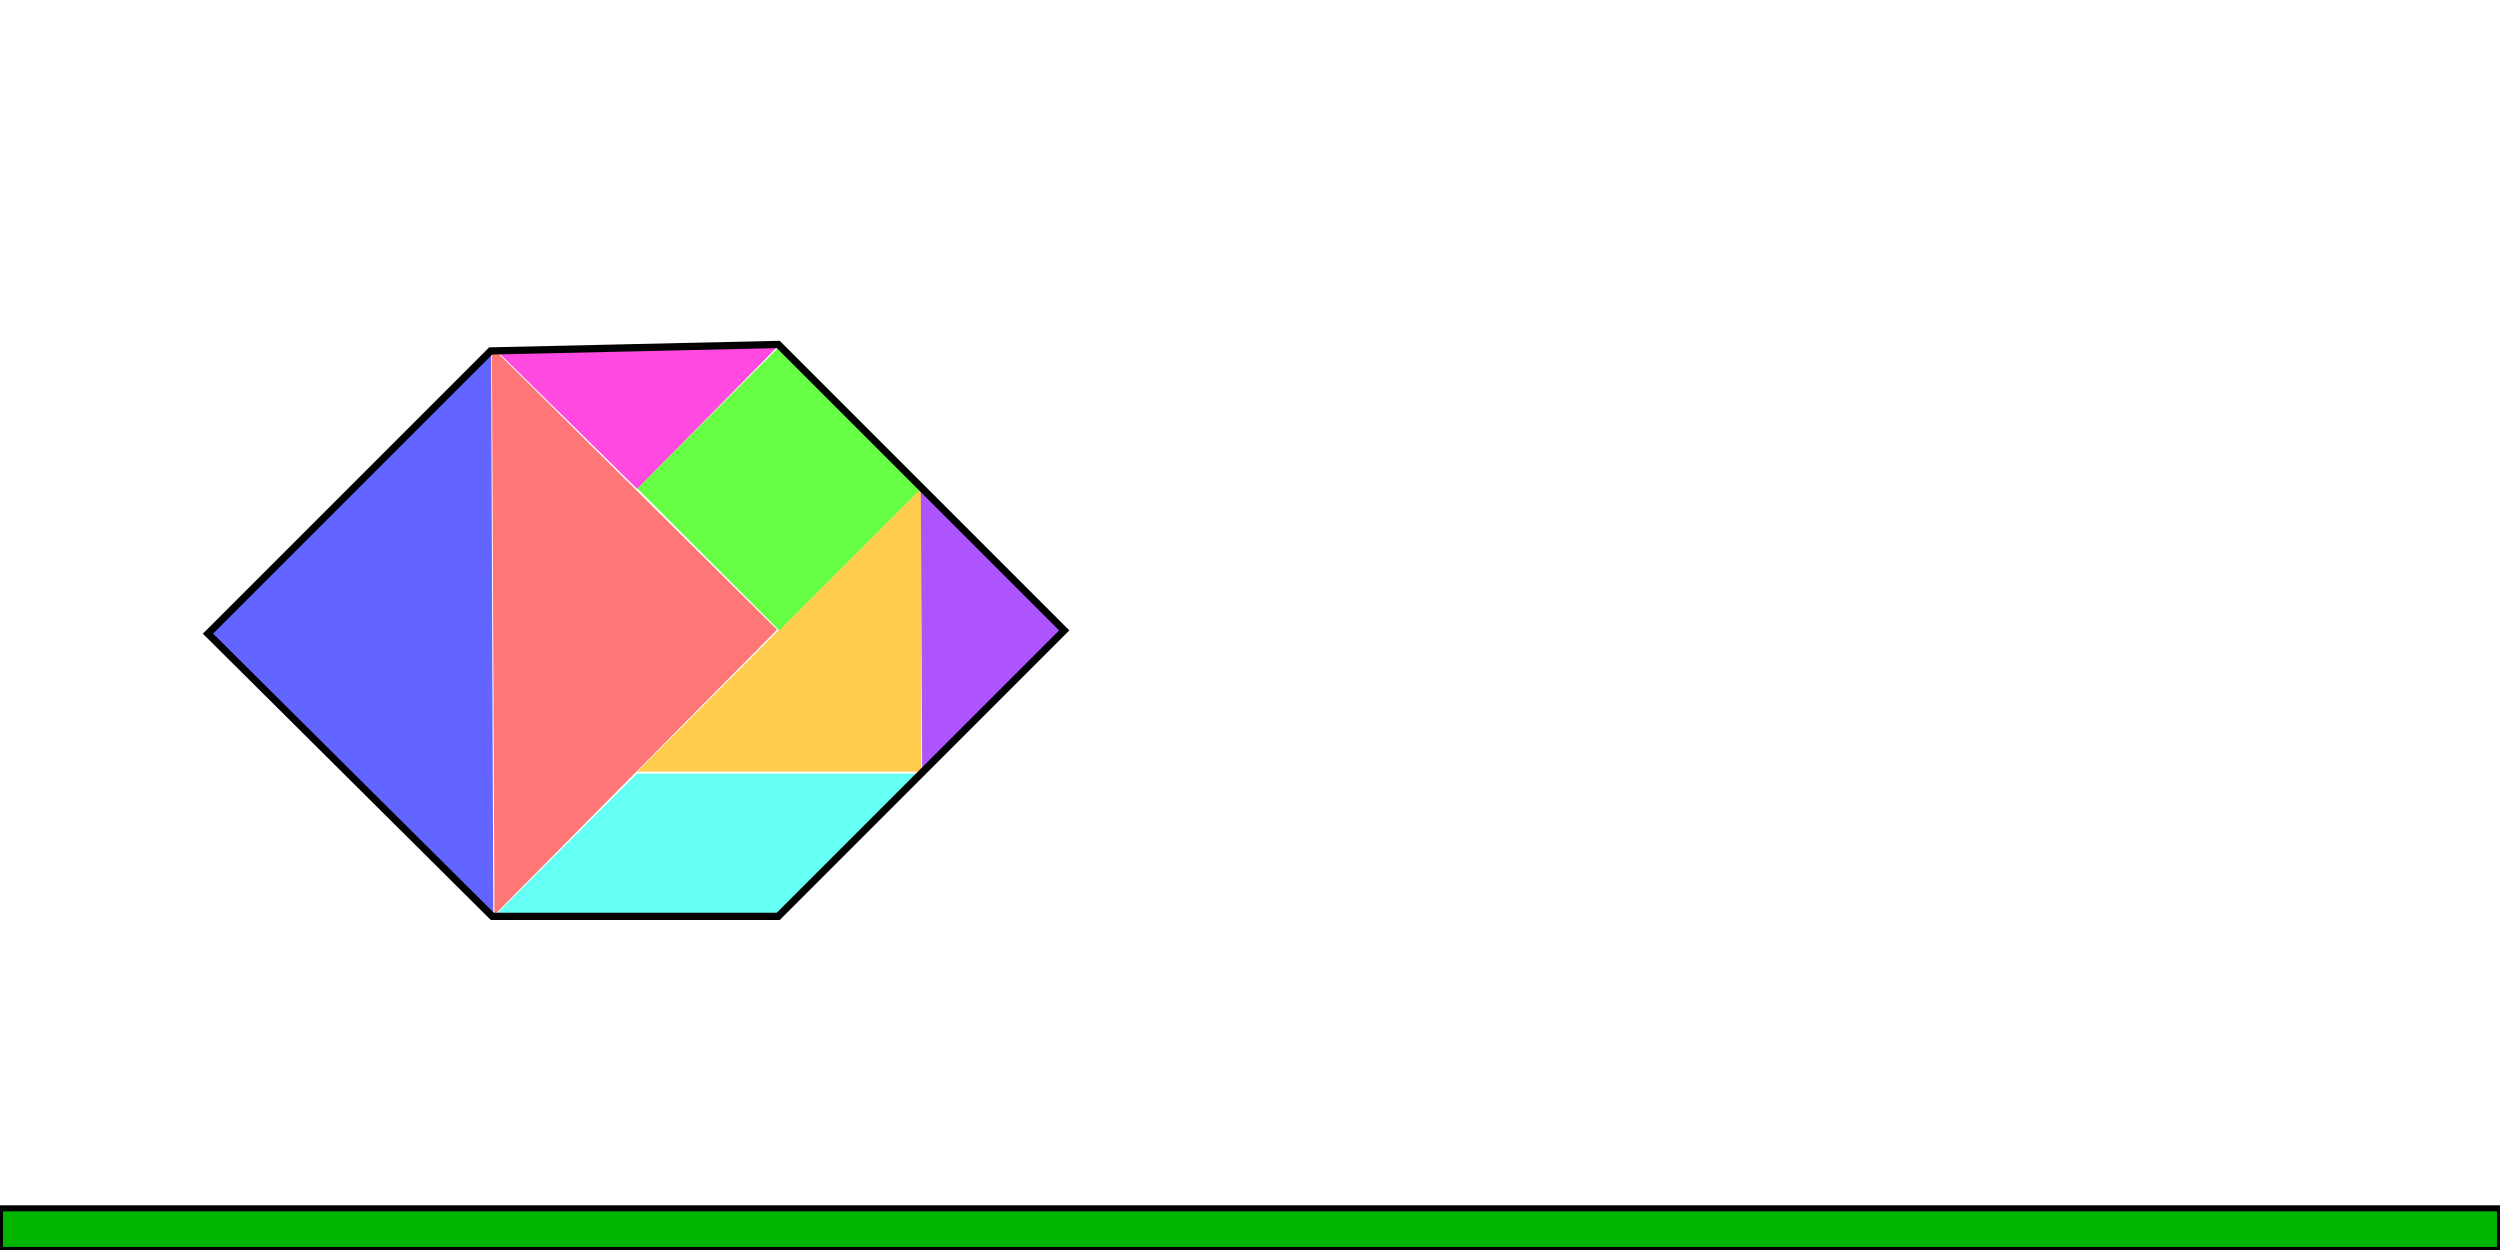
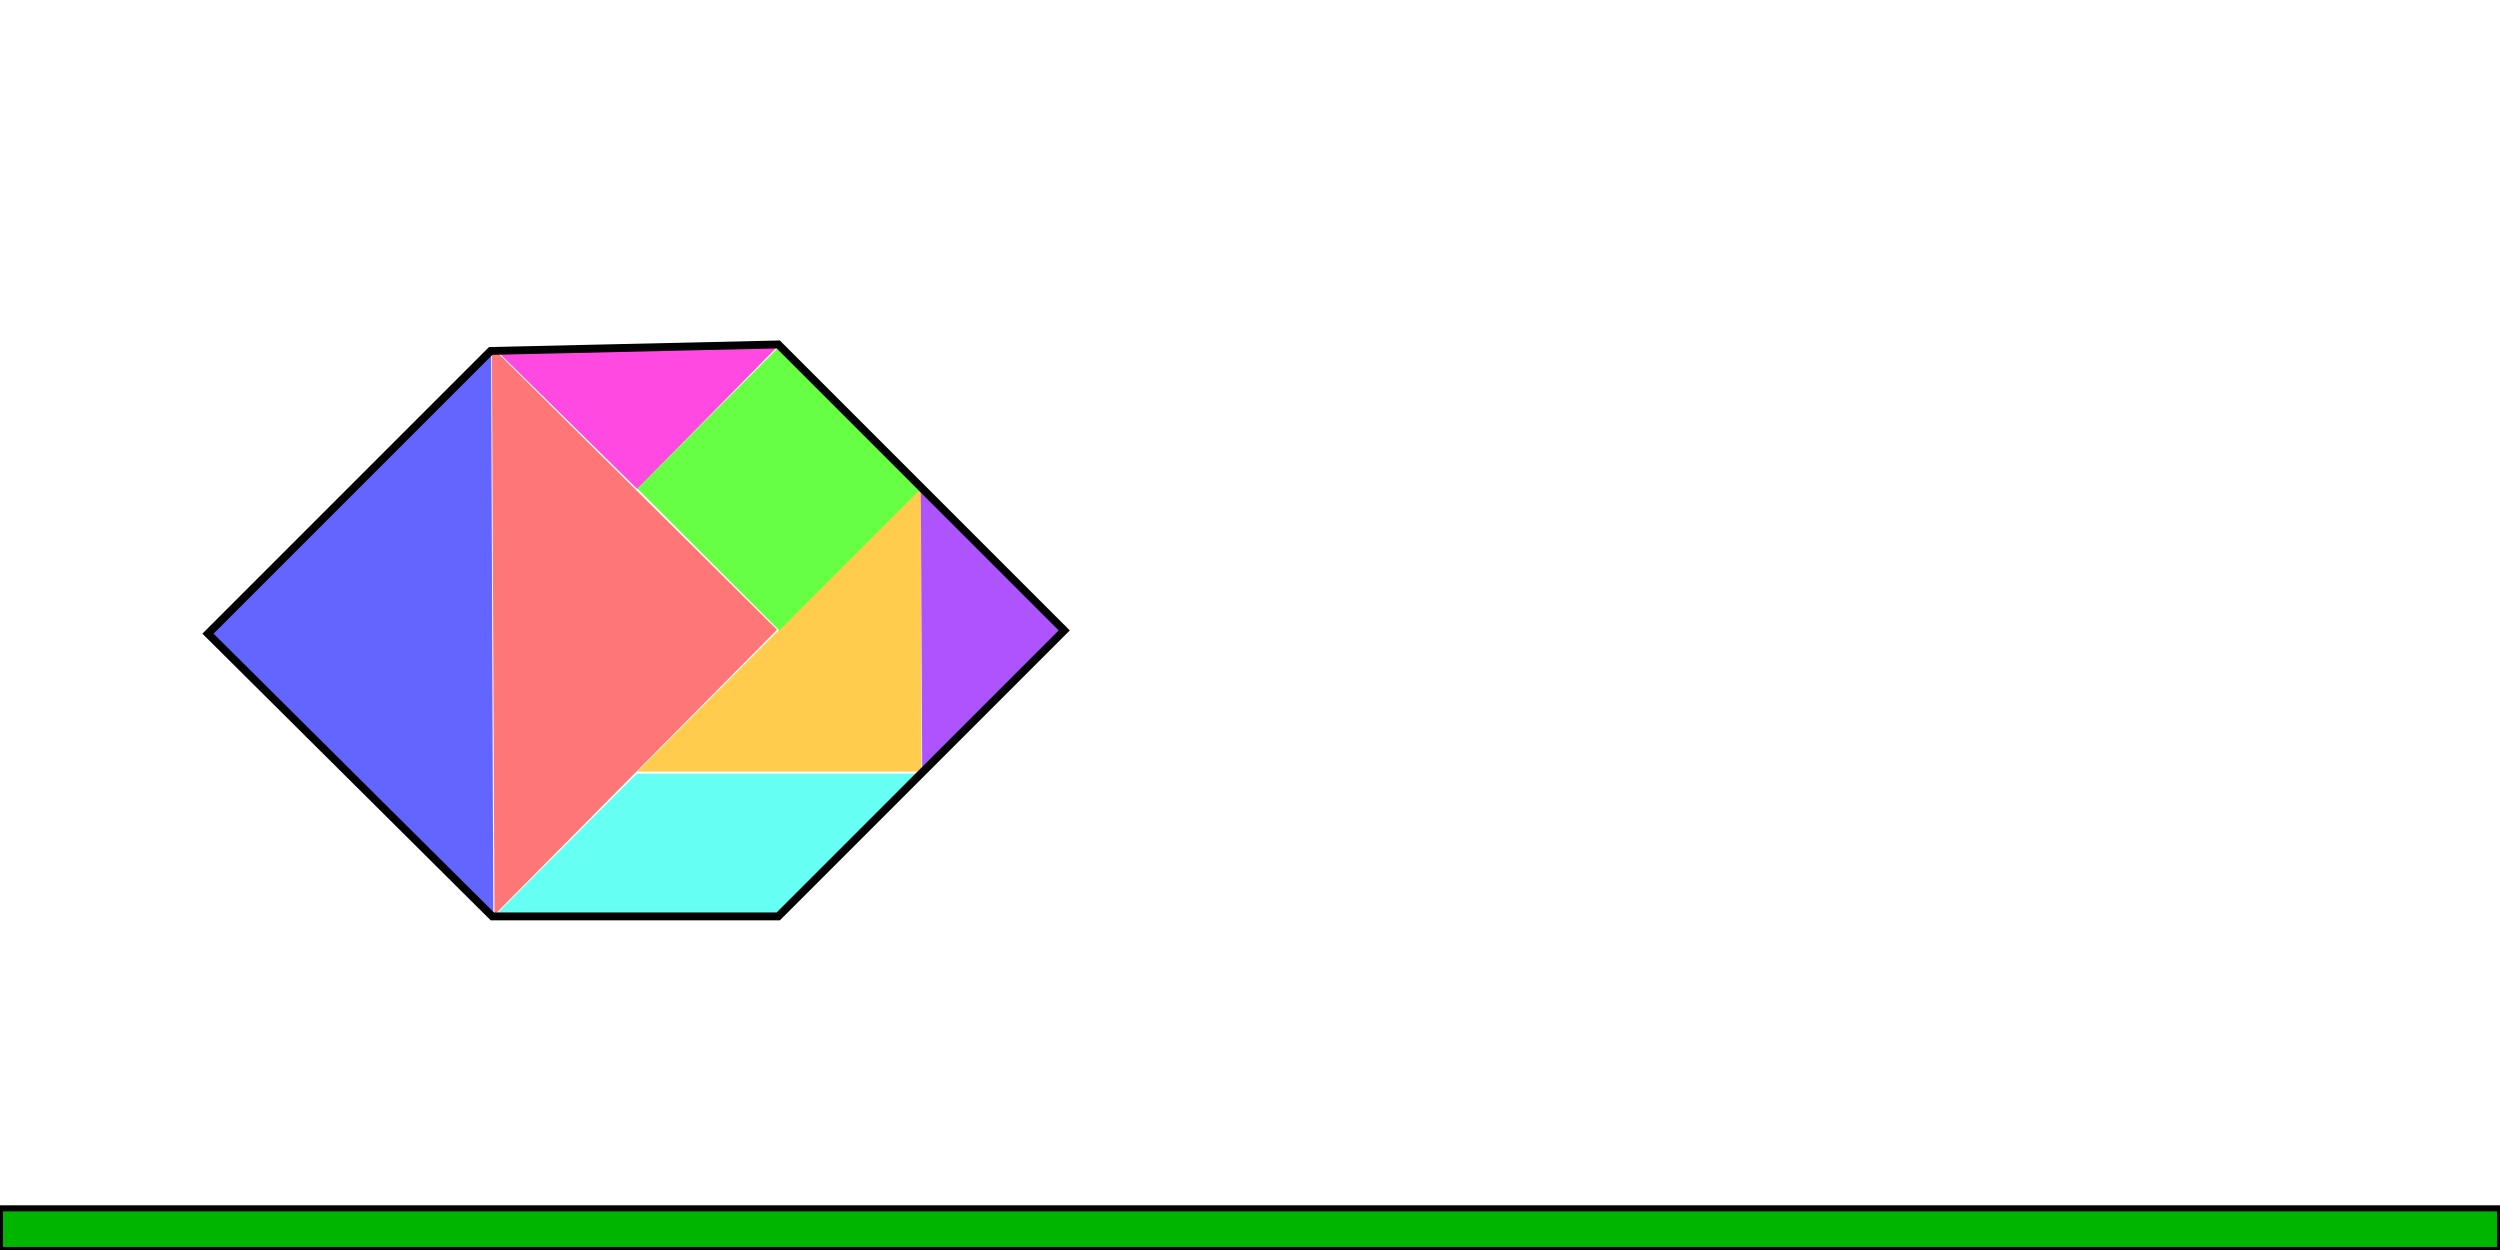
<svg xmlns="http://www.w3.org/2000/svg" width="600" height="300" viewBox="0 0 600 300" version="1.1" id="svg5">
  <defs id="defs2">
    </defs>
  <g id="PuzzleLayer">
    <path style="opacity:1;fill:#ff7676;fill-opacity:1;stroke:none;stroke-width:1.363" d="M 186.496,151.131 118.048,83.305 118.67,219.58 Z" id="T1" />
    <path style="opacity:1;fill:#6265ff;fill-opacity:1;stroke:none;stroke-width:1.363" d="M 49.992,152.295 118.394,220.169 117.866,83.893 Z" id="T2" />
    <path style="opacity:1;fill:#ffcc4d;fill-opacity:1;stroke:none;stroke-width:1.363" d="m 152.976,185.18 68.139,-68.139 v 68.139 z" id="T3" />
    <path style="opacity:1;fill:#ff49e1;fill-opacity:1;stroke:none;stroke-width:2.726;stroke-linecap:butt;stroke-opacity:1" d="m 152.953,117.381 33.8,-34.337 -68.136,0.537 z" id="T4" />
    <path style="opacity:1;fill:#66fff4;fill-opacity:1;stroke:none;stroke-width:1.363" d="m 152.823,185.684 h 68.139 l -34.069,34.069 h -68.139 z" id="P" />
    <path style="opacity:1;fill:#ad54ff;fill-opacity:1;stroke:none;stroke-width:1.363" d="m 255.231,151.368 -34.237,-33.901 0.337,68.138 z" id="T5" />
    <path style="opacity:1;fill:#66ff43;fill-opacity:1;stroke:none;stroke-width:2.726;stroke-linecap:butt;stroke-opacity:1" d="m 152.966,117.254 34.069,-34.069 34.069,34.069 -34.069,34.069 z" id="S" />
  </g>
  <g id="OutlineLayer" transform="translate(0.3613672,0.7944129)">
-     <path style="fill:none;stroke:#000000;stroke-width:1.742;stroke-dasharray:none" d="m 117.402,83.434 -67.851,67.851 68.241,67.851 h 68.631 l 68.631,-68.631 -68.631,-68.631 z" id="path1" />
+     <path style="fill:none;stroke:#000000;stroke-width:1.89;stroke-dasharray:none" d="m 117.402,83.434 -67.851,67.851 68.241,67.851 h 68.631 l 68.631,-68.631 -68.631,-68.631 z" id="path1" />
  </g>
  <g id="TimebarLayer" style="image-rendering:auto">
    <rect style="fill:#00b500;fill-opacity:1;stroke:none;stroke-width:2.907;stroke-dasharray:none;stroke-opacity:1" id="TimebarInterior" width="600" height="10" x="0" y="290" />
    <rect style="fill:none;fill-opacity:1;stroke:#000000;stroke-width:1.453;stroke-dasharray:none;stroke-opacity:1" id="TimebarOutline" width="600" height="10" x="0" y="290" />
  </g>
</svg>
